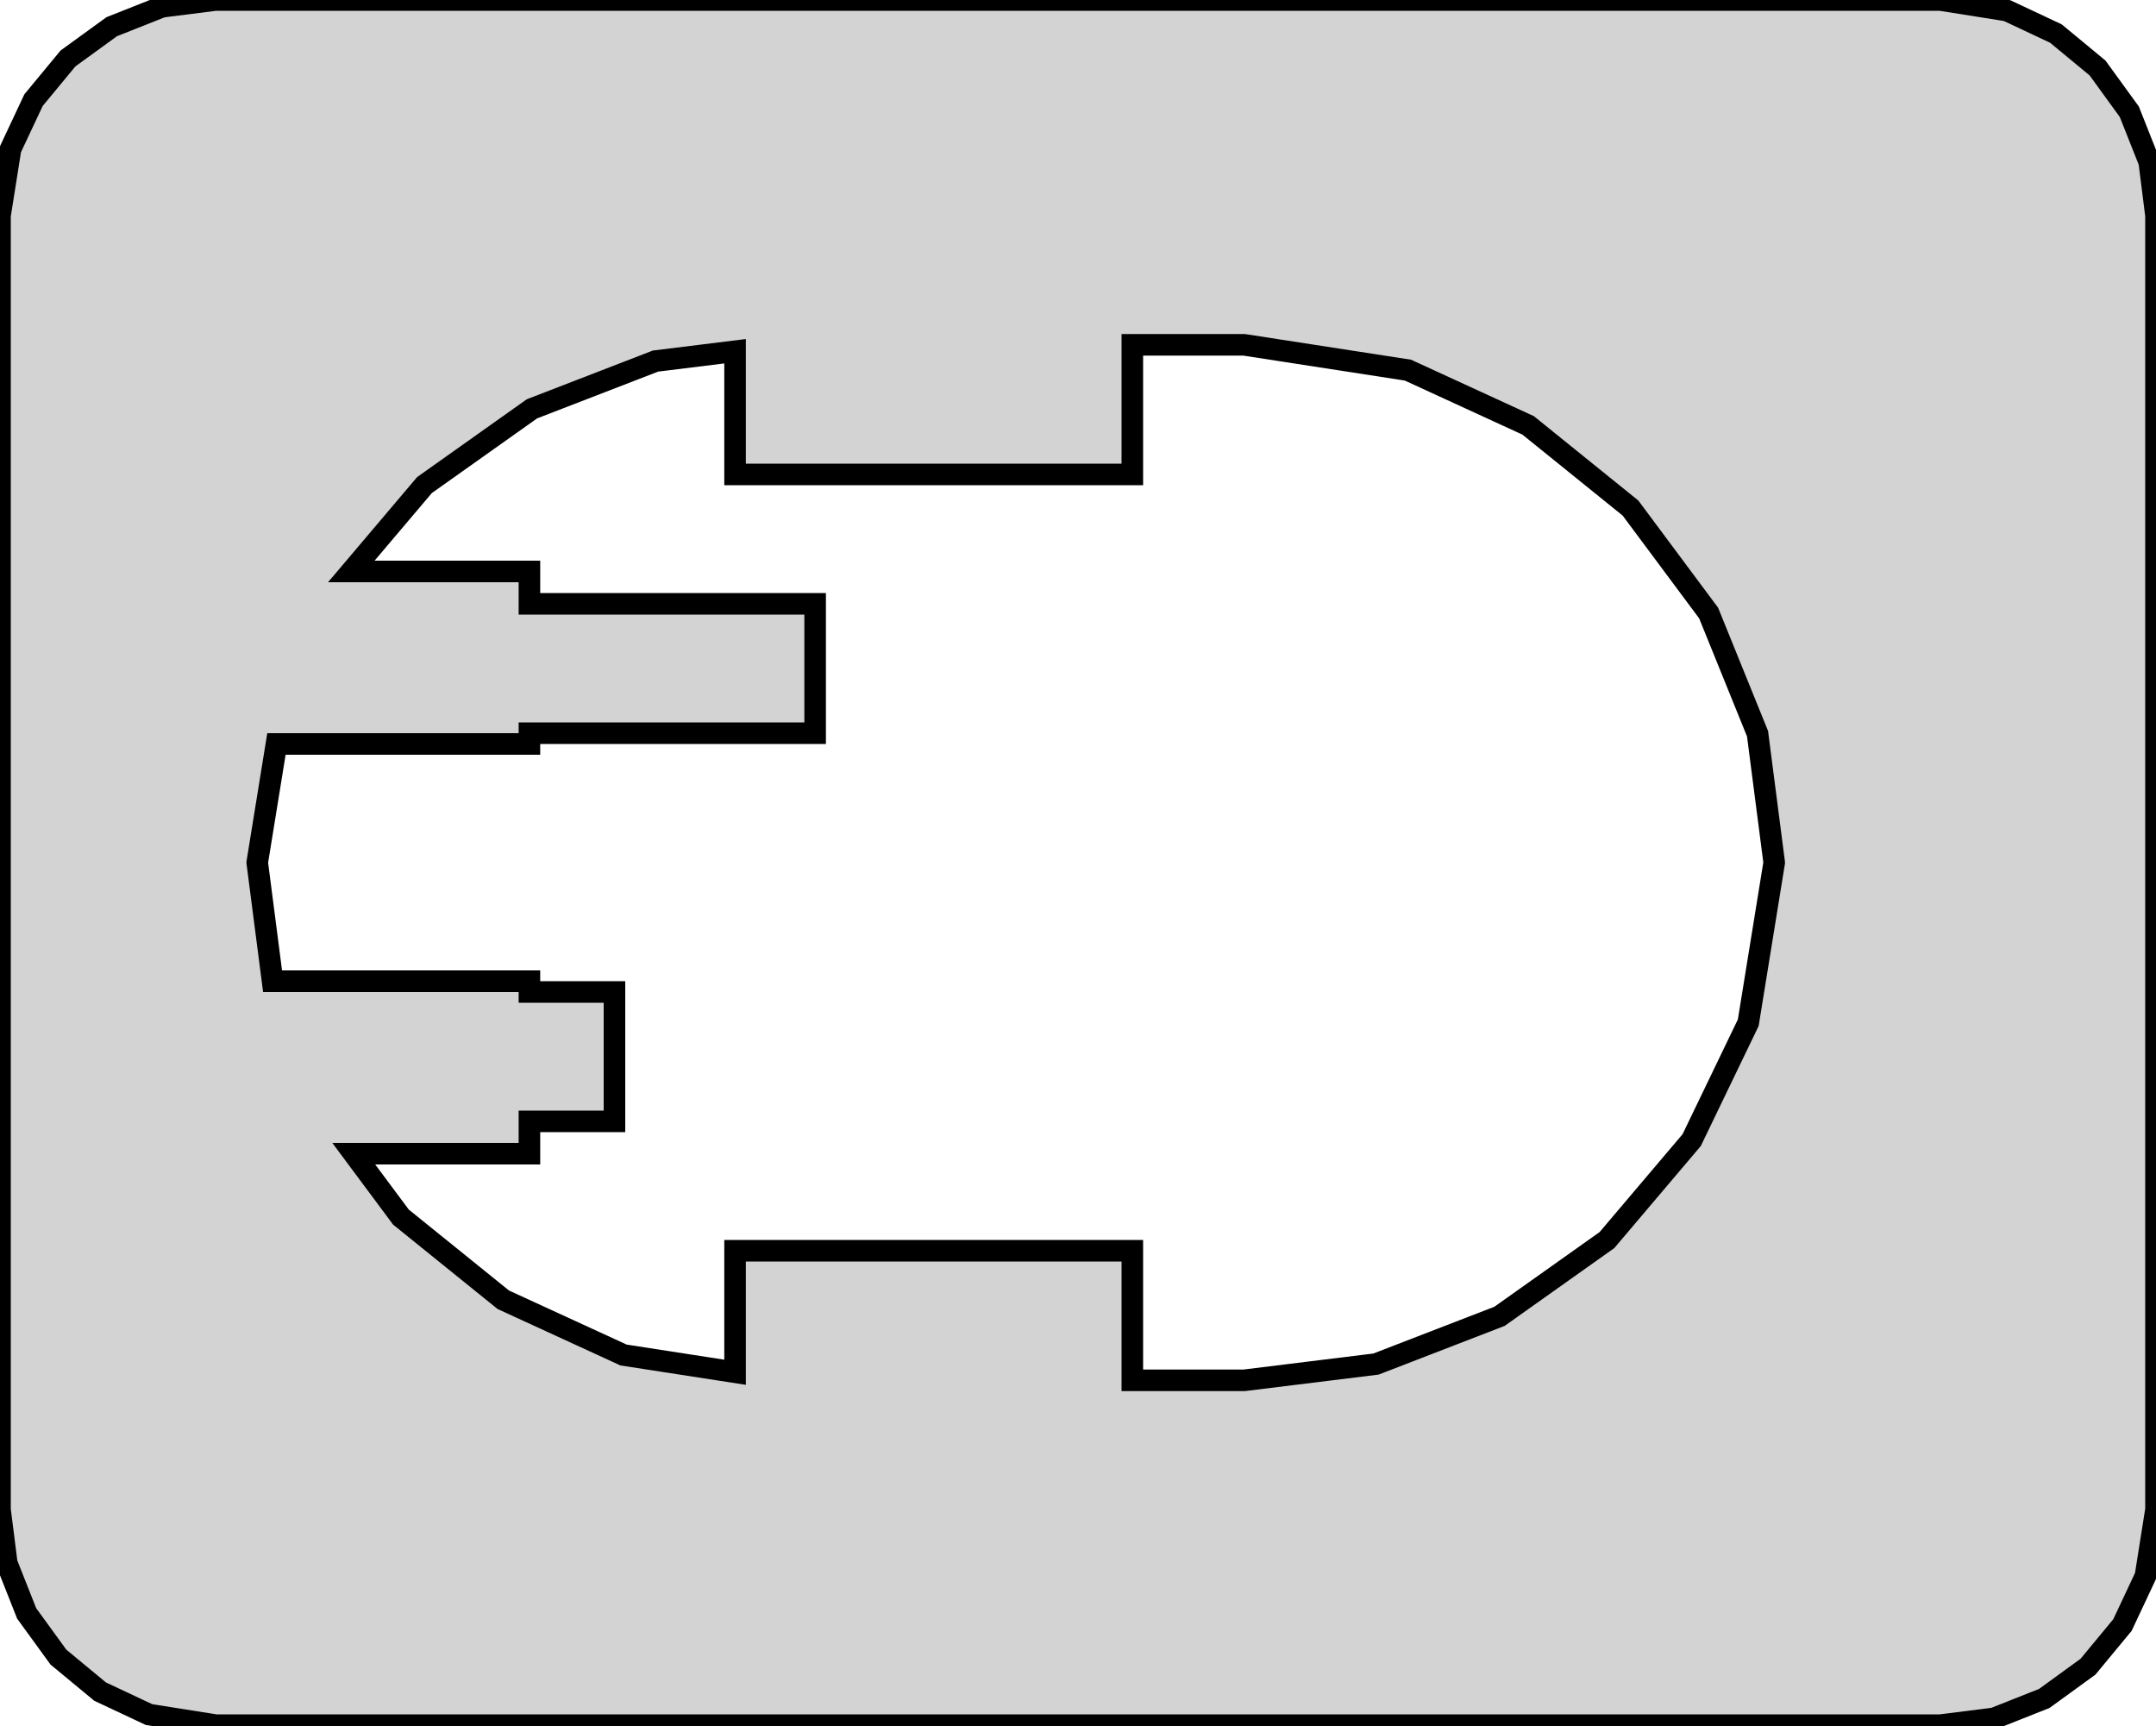
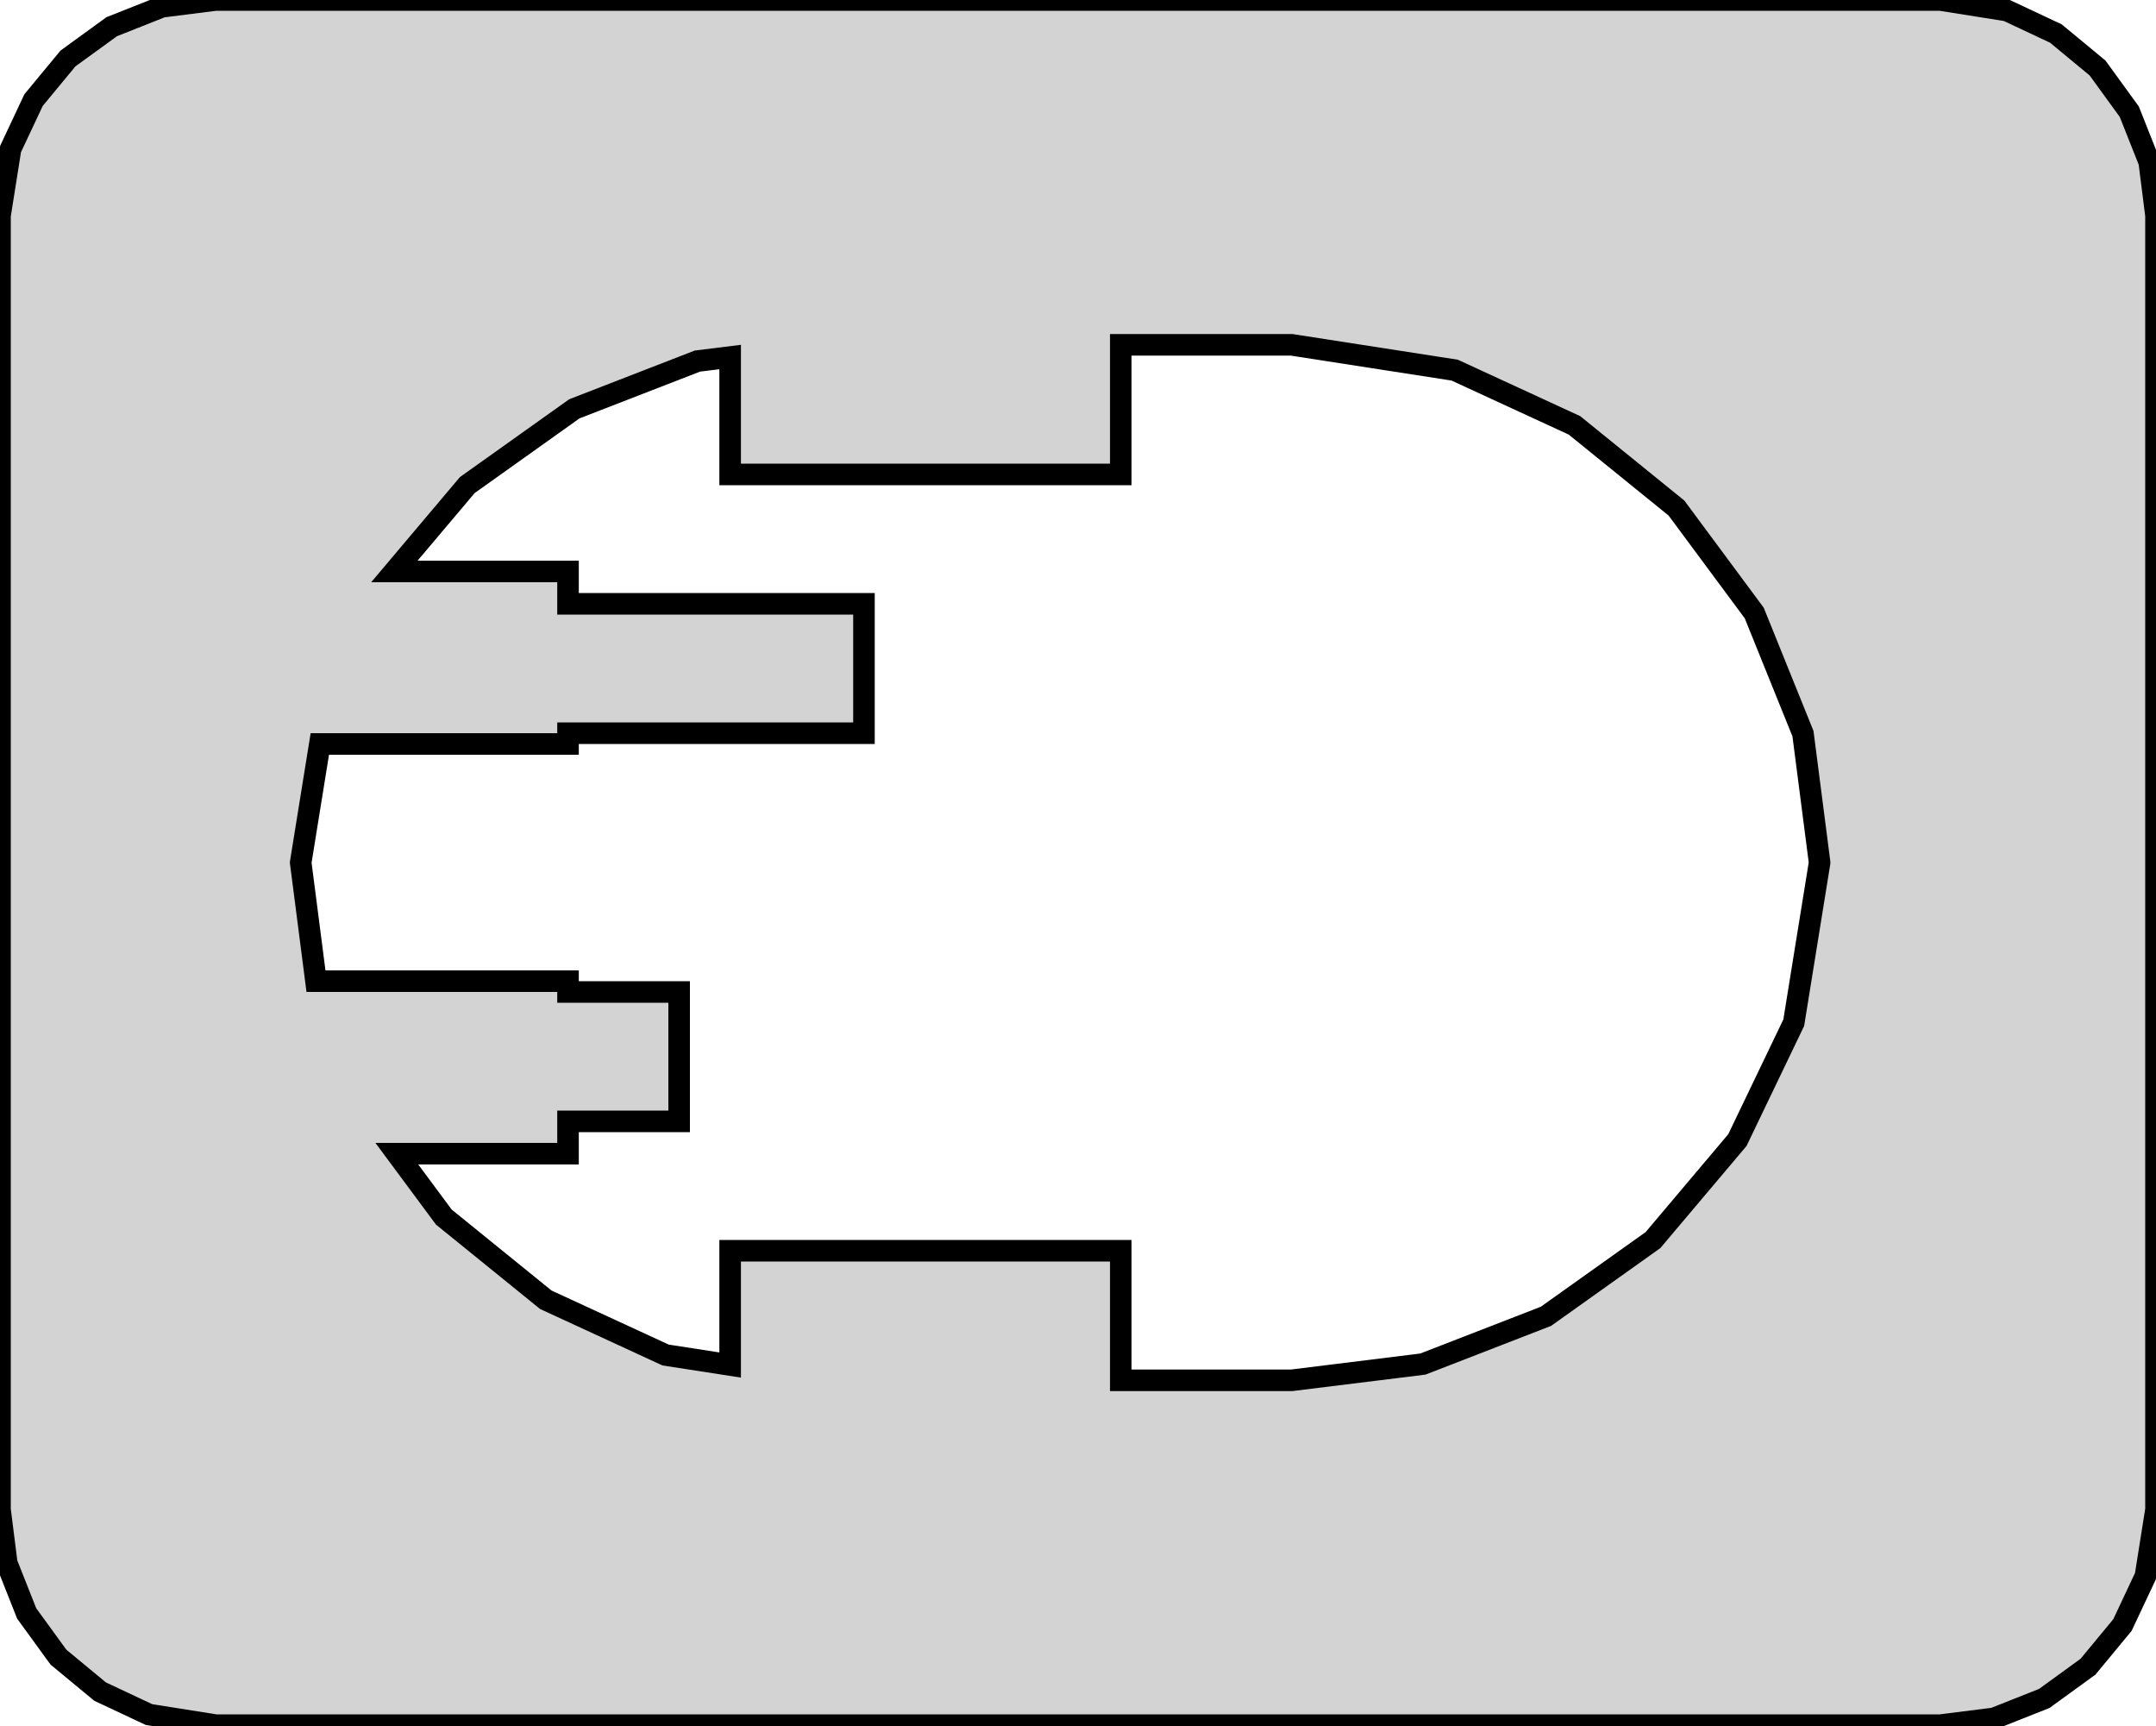
<svg xmlns="http://www.w3.org/2000/svg" width="50mm" height="40mm" viewBox="-77 -20 50 40" version="1.1">
-   <path d=" M -30.756,19.843 L -29.591,19.381 L -28.577,18.645 L -27.778,17.679 L -27.245,16.545 L -27,15  L -27,-15 L -27.157,-16.244 L -27.619,-17.409 L -28.355,-18.423 L -29.321,-19.222 L -30.455,-19.755  L -32,-20 L -72,-20 L -73.243,-19.843 L -74.409,-19.381 L -75.423,-18.645 L -76.222,-17.679  L -76.755,-16.545 L -77,-15 L -77,15 L -76.843,16.244 L -76.382,17.409 L -75.645,18.423  L -74.679,19.222 L -73.545,19.755 L -72,20 L -32,20 z M -50.74,12.005 L -50.74,9 L -59.953,9 L -59.953,11.818 L -62.54,11.418 L -65.328,10.137  L -67.702,8.22 L -68.796,6.75 L -64.722,6.75 L -64.722,6 L -62.75,6 L -62.75,3  L -64.722,3 L -64.722,2.75 L -70.679,2.75 L -71.034,0.005 L -71.034,-0.005 L -70.589,-2.75  L -64.722,-2.75 L -64.722,-3 L -58.096,-3 L -58.096,-6 L -64.722,-6 L -64.722,-6.75  L -68.853,-6.75 L -67.156,-8.753 L -64.663,-10.521 L -61.798,-11.628 L -59.953,-11.856 L -59.953,-9  L -50.74,-9 L -50.74,-12.005 L -48.148,-12.005 L -44.349,-11.418 L -41.561,-10.137 L -39.187,-8.22  L -37.375,-5.786 L -36.241,-2.989 L -35.855,-0.005 L -35.855,0.005 L -36.456,3.713 L -37.768,6.435  L -39.733,8.753 L -42.225,10.521 L -45.09,11.628 L -48.148,12.005 z " stroke="black" fill="lightgray" stroke-width="0.5" />
+   <path d=" M -30.756,19.843 L -29.591,19.381 L -28.577,18.645 L -27.778,17.679 L -27.245,16.545 L -27,15  L -27,-15 L -27.157,-16.244 L -27.619,-17.409 L -28.355,-18.423 L -29.321,-19.222 L -30.455,-19.755  L -32,-20 L -72,-20 L -73.243,-19.843 L -74.409,-19.381 L -75.423,-18.645 L -76.222,-17.679  L -76.755,-16.545 L -77,-15 L -77,15 L -76.843,16.244 L -76.382,17.409 L -75.645,18.423  L -74.679,19.222 L -73.545,19.755 L -72,20 L -32,20 z M -51.008,12.005 L -51.008,9 L -60.067,9 L -60.067,11.65 L -61.565,11.418 L -64.342,10.137  L -66.707,8.22 L -67.797,6.75 L -63.827,6.75 L -63.827,6 L -61.25,6 L -61.25,3  L -63.827,3 L -63.827,2.75 L -69.672,2.75 L -70.026,0.005 L -70.026,-0.005 L -69.583,-2.75  L -63.827,-2.75 L -63.827,-3 L -56.964,-3 L -56.964,-6 L -63.827,-6 L -63.827,-6.75  L -67.854,-6.75 L -66.163,-8.753 L -63.68,-10.521 L -60.826,-11.628 L -60.067,-11.722 L -60.067,-9  L -51.008,-9 L -51.008,-12.005 L -47.048,-12.005 L -43.264,-11.418 L -40.486,-10.137 L -38.121,-8.22  L -36.317,-5.786 L -35.187,-2.989 L -34.802,-0.005 L -34.802,0.005 L -35.401,3.713 L -36.708,6.435  L -38.665,8.753 L -41.148,10.521 L -44.002,11.628 L -47.048,12.005 z " stroke="black" fill="lightgray" stroke-width="0.5" />
</svg>
